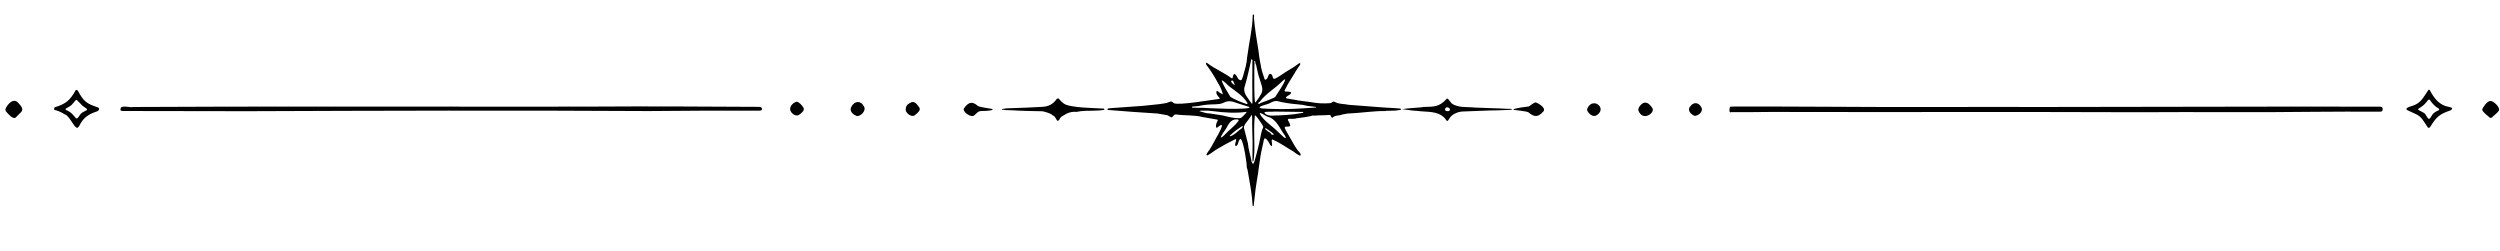
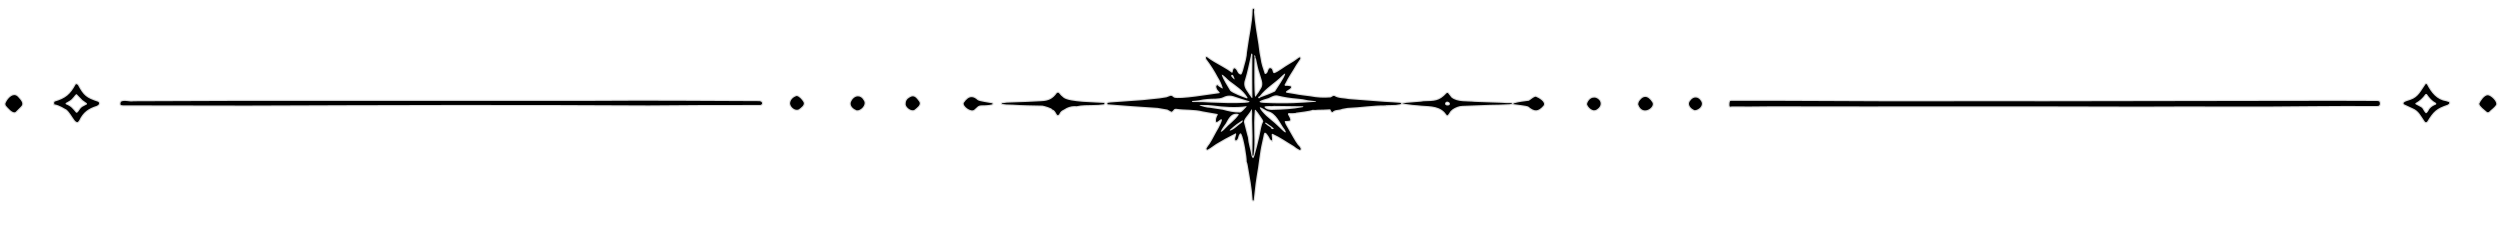
- <svg xmlns="http://www.w3.org/2000/svg" xml:space="preserve" width="4400" height="440" style="clip-rule:evenodd;fill-rule:evenodd;image-rendering:optimizeQuality;shape-rendering:geometricPrecision;text-rendering:geometricPrecision">
+ <svg xmlns="http://www.w3.org/2000/svg" xml:space="preserve" style="clip-rule:evenodd;fill-rule:evenodd;image-rendering:optimizeQuality;shape-rendering:geometricPrecision;text-rendering:geometricPrecision" viewBox="0 0 4400 440">
  <g style="display:inline">
    <path fill="#fdfefd" d="M.25.25h4400v440H.25z" style="clip-rule:evenodd;fill:none;fill-rule:evenodd;stroke:none;image-rendering:optimizeQuality;shape-rendering:geometricPrecision;text-rendering:geometricPrecision" transform="translate(-.25 -.25)" />
-     <path d="M2204.979 27.9c-.263 22.281-6.322 46.855-9.16 69.135a52 52 0 0 0-.9 5.96 30 30 0 0 1-.423 5.038 110 110 0 0 1-4.031 17.252c-.828 2.465-3.535 16.2-6.303 16.32-6.221-1.05-5.655-7.018-9.806-10.341q-1.425-1.349-2.848.03a5.8 5.8 0 0 1-.99 2.141c-.9 1.324.01 5.242-2.393 4.667-9.767-7.273-20.959-12.626-31.412-18.979a127 127 0 0 1-11.695-7.838c-1.687-1.202-2.384-.757-2.121 1.334q.105.834.455 1.576a229 229 0 0 1 20.533 32.178 71.4 71.4 0 0 1 8.18 17.928c.232.717.142 1.373-.272 1.949-1.818-1.151-8.01-4.344-8.596-6.06a4.4 4.4 0 0 0-2.181 1.253c-.303 5.404 2.514 7.443 5.685 11.19.435 1.05.081 1.646-1.06 1.767-13.989 1.707-69.68 11.404-79.123 7.577-2.667-1.697-3.858-4.142-7.403-2.577a43 43 0 0 1-5.918 2.192q-5.97 1.03-11.968 1.879a1236 1236 0 0 1-29.311 3.07 5396 5396 0 0 1-57.064 4.07c-1.374.313-7.678.203-4.9 3.162a4709 4709 0 0 0 87.728 6.291 982 982 0 0 0 17.16 2.971 207 207 0 0 1 7.08 3.877c.93-.202 1.678-.697 2.254-1.484 2.03-2.04 2.503-3.838 5.826-3.778 15.514 2.333 31.857.719 47.037 4.627a6964 6964 0 0 1 25.996 4.565c.334.373.527.807.567 1.312-2.142 3.879-4.365 8.495-2.567 12.969 2.414.454 9.415-8.392 9.87-3.564-2.283 9.433-8.85 18.36-13.182 27.037a225 225 0 0 1-8.545 15.048 50.7 50.7 0 0 0-5.23 7.596c-.536 1.515-.042 2.352 1.493 2.514 6.131-3.09 13.322-9.524 19.957-12.877a299 299 0 0 0 11.323-6.514c6.09-3.212 12.2-6.393 18.31-9.545 3.334 1.637-3.988 10.605.547 12.696 3.808-2.232 3.344-4.867 4.828-8.705 1.192-1.97 2.413-6 4.807-2.506 4.454 8.706 9.483 39.924 9.342 48.57a27.8 27.8 0 0 1 1.668 5.838c3.575 20.553 7.554 40.483 8.685 61.36.626 1.474 1.252 1.474 1.899 0a450 450 0 0 0 1.869-16.848 374 374 0 0 1 3.332-25.11c3.747-19.826 4.94-39.884 9.596-59.558.909-3.99 1.788-7.989 2.636-11.989-.212-.848-.01-1.546.625-2.101.212-2.717 1.446-3.385 3.688-1.98a39.4 39.4 0 0 1 7.23 11c.94.828 1.981 1.525 3.092 2.11.747-3.585-.607-6.958-.445-10.554.242-1.141.93-1.506 2.05-1.082 12.898 5.717 24.624 14.313 36.835 21.373a46.7 46.7 0 0 0 10.3 6.775q1.334.229 1.758-1.029c.32-2.864-2.814-5.845-4.797-7.695a122 122 0 0 1-8.14-12.737 791 791 0 0 0-13.282-23.29c-.394-1.324-2.817-5.122-1.2-6.112 2.908-.182 5.866.041 8.694-.898 1.687-1.889-2.433-8.353-3.443-10.262-.677-1.717-.082-2.655 1.797-2.807 3.848.263 7.687.18 11.535-.244.172-.262.414-.423.727-.494 6.534-.94 24.109-2.847 29.31-5.039 2.93.333 5.838.292 8.737-.152 7.342-.071 14.685-.333 22.017-.787q.952 1.044 1.375 2.484c.232.889 1.837 2.697 2.574 2.465 4.94-5.212 11.07-2.931 17.282-5.729a110 110 0 0 1 9.433-1.685c22.483-.788 44.754-4.738 67.246-4.414.01-.112.02-.233.02-.354 3.322.04 6.657-.04 9.99-.232a62 62 0 0 0 15.261-1.414c3.323-.829 1.483-2.445-.779-2.465-4.07-.354-8.14-.647-12.22-.889a313 313 0 0 0-15.07-.838 9719 9719 0 0 1-61.964-4.736c-7.736-1.727-18.725-1.031-25.33-5.354-3.333-1.353-4.756 2.293-7.928 2.414q-17.317 1.41-34.361-1.908c-9.484-1.343-18.897-2.111-28.33-4.111a877 877 0 0 0-13.524-2.223c-5.04-1.353 3.13-5.433 4.463-6.322.435-.333.86-.696 1.264-1.08 1.343-1.07 2.797-2.617.838-4.041a38.3 38.3 0 0 0-9.475-.797c-1-.687-1.21-1.596-.644-2.717.131-.485.372-.89.746-1.213 5.282-11.393 13.06-21.825 19.201-32.814 2.313-3.464 4.655-6.92 7.008-10.363 1.141-2.717-.323-3.848-2.555-2.03a135 135 0 0 1-16.988 11.24c-6.888 3.697-18.716 13.182-25.352 15.475-3.929 1.253-2.736-6.101-5.695-7.879-1.656-1.161-3.11-.978-4.373.557-1.909 3.13-1.718 7.665-5.92 8.867-.626.121-1.11-.07-1.484-.586-3.101-8.928-5.968-17.22-7.23-26.683a212 212 0 0 1-3.204-19.999 286 286 0 0 1-.514-4.242c-3.171-19.3-6.404-38.27-7.949-57.843 1.553-6.869-2.197-6.373-2.161-3.202m-1.71 76.616c1.026-.026 1.739 2.417 1.165 4.59-.424 24.26-.051 48.802.07 73.052-.475.697-.99.697-1.535 0a140 140 0 0 1-7.868-11.21c-4.737-6.344-6.534-12.888-3.595-20.534 4.201-13.635 6.898-27.463 10.1-41.32.411-1.053.127-4.536 1.663-4.578zm5.012 2.8q1.882 1.425 1.354 3.788c.97 1.504 2.11 5.607 2 6.203 1.676 7.514 2.97 14.675 5.646 21.957 1.99 7.989 7.303 17.502 3.07 25.521a113 113 0 0 1-9.937 15.1 1.43 1.43 0 0 1-.93.687 8 8 0 0 1-.789-3.322 86 86 0 0 1-.523-7.545 588 588 0 0 1-.344-28.32c0-5.03 0-10.06.02-15.09-.06-3.717 0-7.443.182-11.16.04-1.323.11-2.646.191-3.96-.252-1.06-.96-3.06.061-3.859zm53.518 32.473c.304-.003.454.245.336.899-1.626 7.272-13.482 23.289-17.795 30.591-7.97 3.889-17.565 7.495-25.988 10.485-.526 1.242-2.908 2.273-3.625.677q-.073-2.379 2.261-2.607c11.211-15.19 27.108-23.462 40.147-36.643a5 5 0 0 1 1.06-.959c.417-.189 2.693-2.435 3.604-2.443m-93.113 2.101q.667-.022 1.513.512c.697.768 4.622 9.189 2.067 7.31-1.475-1.636-5.026-4.019-5.3-6.21q.608-1.573 1.72-1.612m-18.288-.384c4.222.97 10.332 8.736 14.18 11.392 11.342 8.707 23.524 15.958 31.059 28.553q.744 1.97-1.223 1.94c-7.13-2.404-23.613-8.557-28.935-13.172-4.424-7.444-13.162-20.805-15.08-28.713m2124.711 16.63a2.7 2.7 0 0 0-.57.044c-8.262 11.382-12.442 23.009-27.057 27.867-2.11.768-12.878 3.403-11.898 6.322.182.99.758 1.596 1.707 1.819 4.808 2.211 9.614 4.443 14.422 6.685 10.746 4.454 14.605 13.796 20.857 22.734 1.515 2.192 3.082 2.283 4.698.284 10.635-17.342 15.877-22.715 35.754-29.33 1.939-1.455 3.322-1.413 2.726-4.514a71 71 0 0 1-4.787-1.525c-17.382-2.717-26.675-15.182-34.38-29.766q-.648-.59-1.472-.62m-4140.494.247c-.459-.014-.885.18-1.217.717-9.453 17.402-17.614 24.3-36.753 29.925-1.728.88-.698 3.293-.758 4.778 9.896 1.553 18.161 7.987 21.272 9.209 5.93 5.024 9.371 12.293 14.593 19.172a9 9 0 0 0 4.121 3.06c1.616.142 3-2.201 3.828-3.312 6.848-14.302 15.947-20.726 30.774-25.412 3.181-1.081 6.384-4.918 2.213-7.23-20.281-6.647-25.281-10.537-35.26-29.222-.64-.618-1.803-1.655-2.813-1.685m1725.682 15.775c-7.1 10.17-14.927 13.797-27.27 14.22a1745 1745 0 0 1-52.41 2.233 87 87 0 0 0-16.685 1.446c-.627.303-.676.665-.15 1.109a71 71 0 0 0 7.634.89c3.707.122 7.415.241 11.111.342 17.605 1.192 34.955 1.264 52.6 1.688 3.182.636 16.25 4.029 17.352 6.988 7.292 1.847 6.883 13.924 11.867 8.354 3.15-7.363 7.091-6.99 13.181-11.182 5.636-2.697 11.555-3.735 17.746-3.11 8.898-2.12 19.694-1.858 28.885-2.06 6.212.02 12.393-.403 18.533-1.252q2.27-.712.647-2.394c-15.251-1.162-60.338-1.05-71.084-9.08a45.3 45.3 0 0 1-8.533-8.444c-1.321-.76-2.465-.503-3.424.252m687.406-.318a2.6 2.6 0 0 0-1.404.41c-13.494 14.665-21.786 13.634-40.713 14.24-1.576.243-3.142.475-4.707.717-8.464.667-16.927 1.353-25.381 2.07-2.404.313-4.768.708-7.101 1.172a425 425 0 0 0 17.726 2.334c3.171.354 6.364.606 9.545.768 16.059 2.191 34.127-.567 46.63 11.886q2.213 2.893 4.517 5.618c1.828.616 3.079-2.718 4.16-3.758 2.99-5.868 8.27-8.686 14.18-10.988a27.3 27.3 0 0 1 8.777-1.79 5416 5416 0 0 1 47.945-1.806c5.42.069 10.834-.16 16.25-.303 6.212-.283 12.445-.537 18.666-.77a36 36 0 0 1 4.293-.583c1.414-1.04-1.798-1.243-2.242-1.274q-7.833.12-15.635-.535c-1.343-.08-2.697-.141-4.05-.172-14.544-.268-29.062-1.154-43.602-1.545-12.797-1.484-30.23.99-40.795-7.675-2.06-2.626-4.12-5.244-6.17-7.86a2.8 2.8 0 0 0-.889-.156m1727.62 1.687q.603.018 1.267.399c4.908 6.817 8.535 11.332 15.969 15.504.797.97.757 1.918-.112 2.857-4.817 2.07-7.898 3.566-11.332 7.777-1.373 2.162-3.414 7.173-6.302 7.567a19.5 19.5 0 0 1-3.01-3.475 46 46 0 0 0-3.051-5.07c-1.737-2.889-12.493-6.647-12.705-8.172a3.4 3.4 0 0 1 1.08-1.576q9.863-5.544 16.363-14.846.826-.993 1.832-.965m-4140.302.493q.203.01.397.087a384 384 0 0 0 10.02 10.272 183 183 0 0 1 7.585 5.465c.435.707.474 1.434.09 2.181a114 114 0 0 0-8.01 4.223c-3.979 2.636-4.797 6.02-7.796 9.262-.829.99-1.868 1.372-3.1 1.16-5.959-6.949-8.535-11.11-17.574-14.695-1.202-.687-1.343-1.556-.424-2.596 4.656-3.02 8.432-4.08 12.078-8.645.091-.515.384-.839.889-.97 1.287-1.137 3.827-5.85 5.845-5.744M25.04 177.656c-6.927.362-13.632 9.69-15.336 15.258a8.5 8.5 0 0 0 .86 3.172c3.05 3.414 12.28 15.07 17.3 11.01 3.08-2.96 6.102-5.99 9.06-9.08 6.536-5.788-.939-12.525-5.06-17.262-2.181-2.343-4.515-3.218-6.824-3.098m4358.873.25c-6.1-.303-13.27 10.423-15.059 15.008.657 4.686 9.101 10.473 12.485 13.584 1.424 1.454 2.959 1.638 4.615.547 3.94-4.11 9.07-7.263 12.252-12.05 2.909-5.586-8.788-16.624-14.293-17.089m-2137.705.098c.688-.007 1.386.046 2.092.174a215 215 0 0 0 35.328 5.617 116.7 116.7 0 0 1 18.676 2.937q7.241.926 14.392 1.729c-.262.616-.728.958-1.394 1.039-12.898.98-25.805 1.767-38.733 2.363a600 600 0 0 1-50.812-.453c-1.152.05-10.242-.384-8.485-2.646 3.525-2.899 11.028-4.253 15.381-5.819 4.322-1.856 8.737-4.894 13.555-4.941m-82.424.46q3.286-.036 6.684.907c9.615 3.09 18.676 6.3 28.351 9.018.829.757.707 1.323-.353 1.697-4.076 2.078-37.311 2.041-51.602 1.203-.616-.02-1.231-.052-1.857-.072-4.646-.06-9.282-.21-13.928-.453a194 194 0 0 0-14.02-.768c-5.787.04-11.564.01-17.331-.121-.849.01-2.485-1.243-1.293-1.92a126 126 0 0 0 11.484-1.13 110.6 110.6 0 0 1 15.443-2.405c8.575-1.02 19.907.595 27.785-3.111q5.16-2.783 10.637-2.844m-761.37.765c-6.142 1.757-11.717 6.848-11.575 13.666 1.01 6.312 8.94 12.795 15.191 9.886 3.596-2.686 11.816-8.13 7.998-13.412-2.202-3.686-7.16-9.595-11.615-10.14m204.274.57c-1.613.007-3.402.576-5.435 1.914q-7.241 3.832-7.03 12.03c.364 5.837 10.282 13.241 15.706 9.595 3.504-3.121 11.988-8.484 8.22-14.049-3.378-4.477-6.62-9.511-11.46-9.49m-96.628.053c-5.176.102-10.283 4.324-12.504 11.062-1.344 6.494 5.05 11.475 10.433 13.484 6.757 1.182 17.29-9.212 12.947-16.554-2.783-5.66-6.85-8.072-10.876-7.992m1193.203.64c-4.293.333-8.544 5.1-12.24 7.1-9.05 1.232-17.363 1.938-26.17 4.564-.596.243-.938.678-1.05 1.315 3.263.707 23.392 2.423 26.432 4.433 10.383 8.707 16.987 9.19 26.41-1.617 5.131-6.282-8.666-14.098-13.382-15.795m192.586.356c-3.096.013-6.324 1.81-9.553 6.056-1.657 2.07-2.576 4.414-2.768 7.02 7.363 21.786 30.887 4.605 24.645-3.768-3.556-5.535-7.8-9.327-12.324-9.308m-1185.182.406c-5.211-.22-9.78 3.647-14.01 10.004-2.646 5.525 12.493 16.987 18.301 11.998a82 82 0 0 0 5.697-5.192c3.768-3.706 10.938-1.978 15.826-2.736a43.4 43.4 0 0 0 9.332-1.312c1.253-.293 1.526-.93.81-1.93-5.88-1.364-21.798-2.939-25.817-5.676-3.655-3.42-7.012-5.024-10.139-5.156m1274.334.61c-3.381-.191-6.856 1.49-9.502 5.142-6.716 6.827.677 14.918 7.545 17.21 6.99-.353 16.372-8.332 10.898-16.26-2.272-3.839-5.56-5.902-8.941-6.093m-178.803.15c-4.342-.137-8.99 2.293-12.013 8.87a7.6 7.6 0 0 0-.668 3.05c1.878 5.676 9.929 13.181 16.312 9.414 13.992-8.312 5.922-21.034-3.63-21.334m311.62 5.718c-23.726-.11-47.44-.09-71.165.082-.565.01-1.07.171-1.535.495-.95 1.737-1.727 8.786.01 9.685a10.9 10.9 0 0 1 3.567-.433c22.755.12 45.5.03 68.255-.284 216.615.536 433.23-.322 649.854.496 101.828-.767 203.688.646 305.516-.748 38.551-.353 77.102-.414 115.664-.181 2.194-.032 4.306.023 5.404-2.041.586-2.03.414-3.98-.516-5.858a8.4 8.4 0 0 0-3.867-.93c-46.308-.232-92.617-.292-138.926-.171-7.05.01-14.11.021-21.17.021q-215.145.441-430.29.686c-128.3-.354-256.61.576-384.901-.434-31.966-.192-63.934-.324-95.9-.385zm-2072.45.112c-25.917.11-51.843.142-77.76.101-129.643.05-259.285.04-388.939-.05q-171.802-.258-343.604.666c-6.442 1.45-16.154-2.853-21.998.859-.484 1.798-1.816 4.566.375 5.758 1.06.212 2.12.353 3.202.433 72.72.212 145.44.334 218.17.354 235.693-.91 471.306-1.666 707-.252 65.155-.667 130.31-.91 195.464-.738 1.768.11 3.122-.566 4.06-2.051.274-1.495-.191-2.706-1.403-3.635a8.05 8.05 0 0 0-3.122-.97c-97.151-.455-194.273-1.192-291.445-.475m1502.108 1.258c3.063.067 6.323 3.138 3.671 6.054-2.292 1.546-7.403 1.01-7.656-2.252.379-2.802 2.146-3.843 3.985-3.802m-433.567 5.892c4.05.08 8.1.092 12.15.022 3.02.404 6.06.685 9.11.857 18.18 2.505 40.865 4.01 58.863 1.182.334.525.253 1.02-.232 1.474-2.828 2.546-7.676 9.717-11.676 9.768-10.534.161-19.736-2.202-29.785-4.838a642 642 0 0 1-22.361-3.455c-6.737-.131-12.665-2.282-19.018-4.22.93-.385 1.909-.659 2.95-.79m231.602 1.133h-.002zm-102.746.484c17.008.071 34.006.293 50.984.657 1.04-.04 1.04.161.02.586q.092.741-.606 1c-17.877 3.585-35.278 4.352-53.478 4.867-4.949.262-11.373-.656-14.22-5.201 1.221-2.879 14.23-.96 17.3-1.909zm-24.567 2.54q.122-.003.266.015c2.545.323 9.736 5.414 12.746 6.545 15.776 3.596 21.26 21.038 30.2 32.623.302 1.06 2.827 4.192 1.433 4.99-1.323.152-3.616-2.082-4.606-2.85-2.272-2.15-4.544-4.311-6.806-6.462a213 213 0 0 0-15.584-13.817 177 177 0 0 1-6.96-5.93 98 98 0 0 1-7.92-8.462c-.371-.724-5.273-6.624-2.769-6.653m-15.039 3.046c1.424 3.121.85 13.038.87 16.957.797 20.564.989 41.128.544 61.701.232 1.162-.223 3.071.756 3.89.981-1.039 1.283-1.815 1.283-3.183 1.636-11.584 1.545-22.462 1.192-34.107-.344-14.271-.515-28.745.879-42.945.272-1.243.848-1.424 1.716-.535a69 69 0 0 1 6.768 8.867c2.01 3.605 5.282 6.847 6.545 10.756-3.727 7.534-4.536 15.928-6.354 24.039a209 209 0 0 1-1.05 5c-2.438 10.5-5.07 21.263-8.12 31.308-.686 1.091-1.414 4.687-2.879 4.819a47 47 0 0 0-2.2-3.727c-1.839-11.06-5.748-21.666-6.606-32.998a83 83 0 0 0-1.526-5.594c-1.787-6.898-3.545-13.808-5.302-20.716-1.687-5 8.131-14.322 10.595-18.594a42 42 0 0 0 2.887-4.938zm-27.346 8.145q.997-.016 2.079.095c.99.172 3.13.465 2.423 2.01-6.696 9.969-16.866 16.231-24.744 25.12a4 4 0 0 1-.97 1.06c-.677.848-5.13 4.647-5.868 3.223 1.748-4.687 5.656-10.081 8.686-14.121 4.611-7.897 8.424-17.24 18.394-17.387m10.998 11.799q.476-.003.747.539c-.192 1.292-.768 2.403-1.717 3.322-5.767 3.707-14.545 13.413-21.211 14.201q-.165-.967.506-1.678a160 160 0 0 1 11.472-9.714 334 334 0 0 1 9.727-6.555q.26-.114.476-.115m40.993 3.91a2.14 2.14 0 0 1 1.355.588 128 128 0 0 1 8.393 5.838c.697.858 7.09 4.735 3.222 4.988-2.232.09-3.636-.918-4.232-3.049a41.7 41.7 0 0 1-9.797-7.191c-.074-.87.447-1.196 1.059-1.174m-91.051 34.84c.066.66.145 1.328.225 1.996h-.002c-.08-.668-.157-1.335-.223-1.996" style="clip-rule:evenodd;fill-rule:evenodd;image-rendering:optimizeQuality;shape-rendering:geometricPrecision;text-rendering:geometricPrecision" transform="translate(-.25 -.25)" />
+     <path d="M2204.979 17.9c-.263 22.281-6.322 46.854-9.16 69.135-.414 1.97-.717 3.959-.898 5.959 0 1.697-.141 3.373-.424 5.039-.879 5.858-2.223 11.606-4.031 17.252-.828 2.464-3.535 16.199-6.303 16.32-6.222-1.05-5.655-7.019-9.807-10.342-.949-.899-1.898-.888-2.848.031-.182.788-.515 1.494-.99 2.141-.899 1.323.011 5.242-2.393 4.666-9.767-7.272-20.959-12.626-31.412-18.979-4.05-2.404-7.948-5.01-11.695-7.838-1.687-1.202-2.384-.757-2.121 1.334.071.555.223 1.081.455 1.576 7.747 10.161 14.584 20.886 20.533 32.178 3.555 5.595 6.281 11.575 8.18 17.928.232.717.143 1.374-.272 1.949-1.818-1.151-8.01-4.344-8.596-6.061-.859.212-1.586.628-2.182 1.254-.303 5.404 2.514 7.442 5.686 11.189.434 1.05.081 1.646-1.061 1.768-13.989 1.707-69.68 11.404-79.123 7.576-2.666-1.697-3.857-4.142-7.402-2.576-1.919.879-3.898 1.606-5.918 2.191-3.979.687-7.969 1.313-11.969 1.879-9.757 1.141-19.524 2.161-29.311 3.07-19.018 1.454-38.036 2.818-57.065 4.07-1.374.313-7.678.203-4.9 3.162 29.219 2.373 58.459 4.463 87.728 6.291 5.707 1.04 11.433 2.031 17.16 2.971 2.394 1.252 4.757 2.544 7.08 3.877.929-.202 1.678-.697 2.254-1.484 2.03-2.04 2.503-3.838 5.826-3.777 15.514 2.333 31.857.718 47.037 4.627 8.676 1.505 17.34 3.029 25.996 4.564.333.374.526.808.566 1.312-2.141 3.878-4.364 8.494-2.566 12.969 2.414.454 9.415-8.392 9.869-3.564-2.283 9.433-8.849 18.361-13.182 27.037-2.656 5.131-5.505 10.14-8.545 15.049-1.98 2.373-3.715 4.909-5.23 7.596-.535 1.515-.041 2.352 1.494 2.514 6.131-3.091 13.321-9.524 19.957-12.877 3.828-2.091 7.595-4.261 11.322-6.514 6.09-3.212 12.2-6.394 18.311-9.545 3.333 1.636-3.988 10.605.547 12.695 3.808-2.232 3.344-4.867 4.828-8.705 1.192-1.97 2.413-6 4.807-2.506 4.454 8.706 9.483 39.925 9.342 48.57.768 1.879 1.325 3.828 1.668 5.838 3.575 20.554 7.554 40.483 8.685 61.359.626 1.475 1.252 1.475 1.898 0 .727-5.606 1.354-11.222 1.869-16.848.828-8.413 1.938-16.777 3.332-25.109 3.747-19.826 4.94-39.884 9.596-59.559.909-3.99 1.788-7.989 2.637-11.988-.212-.848-.011-1.546.625-2.102.212-2.717 1.445-3.384 3.688-1.98 3.02 3.252 5.433 6.92 7.231 11 .939.828 1.981 1.526 3.092 2.111.747-3.586-.607-6.959-.445-10.555.242-1.141.93-1.506 2.051-1.082 12.898 5.717 24.623 14.313 36.834 21.373 3.141 2.717 6.574 4.978 10.301 6.775.889.151 1.475-.191 1.758-1.029.321-2.864-2.814-5.845-4.797-7.695-2.969-4.07-5.686-8.313-8.141-12.736-4.293-7.838-8.726-15.605-13.281-23.291-.394-1.323-2.817-5.122-1.201-6.111 2.909-.182 5.867.041 8.695-.898 1.687-1.889-2.433-8.353-3.443-10.262-.677-1.717-.082-2.655 1.797-2.807 3.848.263 7.687.18 11.535-.244.172-.263.413-.423.727-.494 6.535-.939 24.109-2.847 29.311-5.039 2.929.333 5.838.292 8.736-.152 7.343-.071 14.685-.333 22.018-.787.636.697 1.092 1.525 1.375 2.484.232.889 1.837 2.697 2.574 2.465 4.939-5.212 11.07-2.931 17.281-5.729 3.121-.697 6.262-1.261 9.434-1.686 22.483-.788 44.753-4.737 67.246-4.414.01-.111.019-.232.019-.354 3.323.04 6.657-.041 9.99-.232 5.141.162 10.232-.313 15.262-1.414 3.323-.828 1.483-2.445-.779-2.465-4.07-.353-8.14-.646-12.221-.889-5.02-.404-10.039-.676-15.068-.838-20.665-1.515-41.32-3.09-61.965-4.736-7.736-1.727-18.725-1.031-25.33-5.354-3.333-1.353-4.756 2.293-7.928 2.414-11.544.939-22.999.304-34.361-1.908-9.484-1.343-18.897-2.112-28.33-4.111-4.505-.778-9.009-1.516-13.523-2.223-5.04-1.353 3.13-5.433 4.463-6.322.434-.333.86-.696 1.264-1.08 1.343-1.071 2.797-2.617.838-4.041-3.121-.656-6.283-.928-9.475-.797-1-.687-1.21-1.596-.645-2.717.131-.485.372-.89.746-1.213 5.282-11.393 13.06-21.826 19.201-32.814 2.313-3.464 4.654-6.919 7.008-10.363 1.141-2.717-.323-3.847-2.555-2.029-5.383 4.171-11.039 7.927-16.988 11.24-6.888 3.697-18.716 13.182-25.352 15.475-3.929 1.252-2.736-6.101-5.695-7.879-1.656-1.161-3.111-.979-4.373.557-1.909 3.131-1.718 7.665-5.92 8.867-.626.121-1.111-.071-1.484-.586-3.101-8.928-5.968-17.22-7.231-26.684-1.384-6.615-2.456-13.282-3.203-19.998-.182-1.414-.352-2.818-.514-4.242-3.171-19.301-6.404-38.27-7.949-57.844 1.553-6.868-2.197-6.372-2.162-3.201zm-1.709 76.615c1.026-.026 1.738 2.417 1.164 4.59-.424 24.26-.051 48.803.07 73.053-.475.697-.99.697-1.535 0-2.808-3.606-5.423-7.343-7.867-11.211-4.737-6.343-6.535-12.887-3.596-20.533 4.202-13.635 6.898-27.463 10.1-41.32.412-1.053.127-4.536 1.664-4.578zm5.012 2.801c1.253.949 1.707 2.212 1.354 3.787.97 1.505 2.111 5.607 2 6.203 1.677 7.514 2.97 14.675 5.646 21.957 1.99 7.989 7.302 17.502 3.07 25.521-2.909 5.292-6.221 10.332-9.938 15.1-.212.364-.526.587-.93.688-.495-1.03-.759-2.13-.789-3.322-.283-2.505-.462-5.02-.523-7.545-.343-9.433-.455-18.877-.344-28.32 0-5.03-.001-10.06.02-15.09-.061-3.717-0-7.443.182-11.16.04-1.323.11-2.646.191-3.959-.252-1.06-.959-3.061.061-3.859zm53.518 32.473c.304-.003.455.244.336.898-1.626 7.272-13.482 23.29-17.795 30.592-7.969 3.889-17.565 7.495-25.988 10.484-.525 1.242-2.908 2.274-3.625.678-.05-1.586.706-2.456 2.262-2.607 11.211-15.19 27.107-23.462 40.147-36.643.313-.374.656-.686 1.06-.959.417-.189 2.693-2.436 3.603-2.443zm-93.113 2.101c.445-.015.949.156 1.514.512.697.768 4.622 9.189 2.067 7.31-1.475-1.636-5.026-4.019-5.299-6.21.404-1.048.978-1.586 1.719-1.611zm-18.287-.384c4.222.97 10.332 8.736 14.18 11.393 11.342 8.706 23.524 15.958 31.059 28.553.495 1.313.09 1.96-1.223 1.939-7.131-2.404-23.613-8.556-28.936-13.172-4.424-7.444-13.161-20.805-15.08-28.713zm2119.711 16.631c-.183-.006-.373.008-.57.043-8.262 11.383-12.442 23.009-27.057 27.867-2.111.768-12.878 3.403-11.898 6.322.182.99.758 1.596 1.707 1.818 4.808 2.212 9.614 4.443 14.422 6.686 10.746 4.454 14.605 13.796 20.857 22.734 1.515 2.192 3.081 2.283 4.697.283 10.635-17.342 15.877-22.715 35.754-29.33 1.939-1.454 3.322-1.413 2.727-4.514-1.616-.455-3.212-.96-4.787-1.525-17.382-2.717-26.674-15.181-34.381-29.766-.432-.394-.921-.6-1.471-.619zm-4135.494.246c-.459-.014-.885.18-1.217.717-9.454 17.402-17.614 24.3-36.754 29.926-1.727.879-.697 3.293-.758 4.777 9.896 1.553 18.161 7.987 21.272 9.209 5.93 5.024 9.371 12.294 14.593 19.172 1.081 1.424 2.455 2.444 4.121 3.061 1.616.141 3-2.201 3.828-3.312 6.848-14.302 15.947-20.726 30.773-25.412 3.182-1.081 6.384-4.918 2.213-7.23-20.281-6.646-25.281-10.536-35.26-29.221-.639-.618-1.803-1.655-2.812-1.686zm1725.682 15.775c-7.1 10.171-14.927 13.797-27.27 14.221-17.463 1.01-34.927 1.748-52.41 2.232-5.616-.051-11.171.425-16.686 1.445-.626.303-.675.665-.15 1.109 2.515.434 5.059.729 7.635.891 3.707.121 7.415.241 11.111.342 17.604 1.192 34.955 1.263 52.6 1.688 3.182.636 16.251 4.029 17.352 6.988 7.293 1.847 6.884 13.923 11.867 8.354 3.151-7.363 7.091-6.99 13.182-11.182 5.636-2.697 11.555-3.736 17.746-3.109 8.898-2.121 19.694-1.859 28.885-2.061 6.212.02 12.392-.404 18.533-1.252 1.515-.475 1.727-1.273.646-2.395-15.251-1.162-60.337-1.051-71.084-9.08-3.222-2.434-6.059-5.252-8.533-8.443-1.321-.761-2.464-.503-3.424.252zm687.406-.318c-.483-.004-.95.132-1.404.41-13.494 14.665-21.785 13.634-40.713 14.24-1.576.242-3.142.474-4.707.717-8.464.667-16.927 1.353-25.381 2.07-2.404.313-4.768.707-7.101 1.172 5.868.899 11.778 1.677 17.727 2.334 3.171.354 6.364.606 9.545.768 16.059 2.192 34.127-.567 46.631 11.887 1.475 1.929 2.981 3.799 4.516 5.617 1.828.616 3.079-2.718 4.16-3.758 2.99-5.868 8.271-8.685 14.18-10.988 2.828-1.081 5.757-1.678 8.777-1.789 15.978-.677 31.957-1.271 47.945-1.807 5.42.069 10.834-.16 16.25-.303 6.212-.283 12.444-.537 18.666-.77 1.414-.283 2.849-.473 4.293-.584 1.414-1.04-1.798-1.243-2.242-1.273-5.222.081-10.433-.101-15.635-.535-1.343-.081-2.697-.142-4.051-.172-14.544-.268-29.062-1.154-43.602-1.545-12.797-1.485-30.23.99-40.795-7.676-2.06-2.626-4.12-5.243-6.17-7.859-.303-.102-.599-.154-.889-.156zm1722.619 1.688c.402.011.824.145 1.268.398 4.909 6.817 8.535 11.333 15.969 15.504.798.97.757 1.918-.111 2.857-4.818 2.071-7.898 3.566-11.332 7.777-1.374 2.161-3.414 7.173-6.303 7.566-1.121-1.02-2.131-2.182-3.01-3.475-.909-1.757-1.93-3.454-3.051-5.07-1.737-2.889-12.493-6.647-12.705-8.172.212-.626.565-1.152 1.08-1.576 6.575-3.697 12.03-8.644 16.363-14.846.549-.663 1.162-.984 1.832-.965zm-4135.301.492c.135.007.267.035.396.088 3.262 3.474 6.606 6.898 10.02 10.271 2.575 1.757 5.101 3.576 7.586 5.465.434.707.474 1.434.09 2.182-2.717 1.293-5.384 2.708-8.01 4.223-3.979 2.636-4.797 6.02-7.797 9.262-.828.99-1.867 1.372-3.1 1.16-5.959-6.949-8.535-11.11-17.574-14.695-1.202-.687-1.343-1.555-.424-2.596 4.656-3.02 8.432-4.079 12.078-8.645.091-.515.384-.839.889-.971 1.288-1.136 3.827-5.85 5.846-5.744zm-109.982 1.637c-6.927.362-13.632 9.69-15.336 15.258.081 1.111.364 2.172.859 3.172 3.05 3.414 12.281 15.07 17.301 11.01 3.08-2.959 6.101-5.989 9.061-9.08 6.535-5.787-.94-12.525-5.061-17.262-2.182-2.343-4.515-3.218-6.824-3.098zm4353.873.25c-6.1-.303-13.271 10.422-15.059 15.008.656 4.686 9.101 10.473 12.484 13.584 1.424 1.454 2.959 1.638 4.615.547 3.939-4.111 9.07-7.263 12.252-12.051 2.909-5.585-8.789-16.623-14.293-17.088zm-2132.705.098c.688-.007 1.386.046 2.092.174 11.615 2.848 23.39 4.728 35.328 5.617 6.302.475 12.535 1.453 18.676 2.938 4.828.616 9.625 1.193 14.393 1.729-.263.616-.728.958-1.395 1.039-12.898.98-25.804 1.767-38.732 2.363-16.938.566-33.875.415-50.812-.453-1.151.051-10.242-.384-8.484-2.646 3.525-2.899 11.028-4.253 15.381-5.818 4.322-1.856 8.736-4.894 13.555-4.941zm-82.424.461c2.191-.025 4.419.278 6.684.906 9.615 3.091 18.676 6.301 28.352 9.018.828.757.707 1.324-.354 1.697-4.076 2.078-37.311 2.041-51.602 1.203-.616-.02-1.231-.052-1.857-.072-4.646-.061-9.282-.211-13.928-.453-4.707-.424-9.373-.687-14.02-.768-5.787.04-11.565.01-17.332-.121-.848.01-2.485-1.243-1.293-1.92 3.838-.202 7.667-.575 11.484-1.131 5.09-1.161 10.232-1.97 15.443-2.404 8.575-1.02 19.907.595 27.785-3.111 3.44-1.856 6.986-2.803 10.637-2.844zm-761.371.764c-6.141 1.757-11.716 6.849-11.574 13.666 1.01 6.313 8.94 12.796 15.191 9.887 3.596-2.687 11.816-8.13 7.998-13.412-2.202-3.687-7.161-9.595-11.615-10.141zm204.275.57c-1.613.007-3.403.576-5.436 1.914-4.828 2.555-7.171 6.565-7.029 12.029.364 5.838 10.281 13.242 15.705 9.596 3.505-3.121 11.988-8.484 8.221-14.049-3.378-4.477-6.621-9.512-11.461-9.49zm-96.629.053c-5.176.103-10.283 4.325-12.504 11.062-1.343 6.494 5.05 11.474 10.434 13.484 6.757 1.182 17.29-9.212 12.947-16.555-2.784-5.66-6.851-8.072-10.877-7.992zm1193.203.641c-4.293.333-8.544 5.1-12.24 7.1-9.05 1.232-17.363 1.938-26.17 4.564-.596.242-.938.678-1.049 1.314 3.262.707 23.392 2.424 26.432 4.434 10.383 8.706 16.987 9.19 26.41-1.617 5.131-6.282-8.666-14.098-13.383-15.795zm192.586.355c-3.096.013-6.324 1.81-9.553 6.057-1.656 2.071-2.576 4.414-2.768 7.02 7.363 21.786 30.887 4.605 24.645-3.768-3.556-5.535-7.8-9.328-12.324-9.309zm-1185.182.406c-5.211-.22-9.78 3.647-14.01 10.004-2.646 5.525 12.493 16.987 18.301 11.998 1.98-1.636 3.879-3.373 5.697-5.191 3.767-3.707 10.938-1.979 15.826-2.736 3.161-.101 6.272-.535 9.332-1.312 1.252-.293 1.526-.93.809-1.93-5.878-1.363-21.797-2.939-25.816-5.676-3.655-3.42-7.012-5.024-10.139-5.156zm1274.334.609c-3.381-.191-6.856 1.491-9.502 5.143-6.716 6.828.677 14.918 7.545 17.211 6.989-.353 16.372-8.333 10.898-16.262-2.272-3.838-5.56-5.901-8.941-6.092zm-178.803.15c-4.342-.137-8.99 2.293-12.014 8.871-.434.97-.658 1.988-.668 3.049 1.879 5.676 9.929 13.181 16.312 9.414 13.992-8.312 5.922-21.034-3.631-21.334zm311.619 5.719c-23.725-.111-47.439-.09-71.164.082-.566.01-1.071.171-1.535.494-.95 1.737-1.727 8.787.01 9.686 1.161-.343 2.354-.484 3.566-.434 22.755.121 45.501.03 68.256-.283 216.615.535 433.229-.322 649.854.496 101.828-.768 203.688.646 305.516-.748 38.552-.353 72.102-.414 110.664-.182 2.194-.031 4.306.024 5.404-2.041.586-2.03.414-3.979-.515-5.857-1.212-.616-2.494-.93-3.867-.93-46.309-.232-87.618-.293-133.926-.172-7.05.01-14.11.021-21.17.021-143.43.293-286.861.524-430.291.686-128.3-.353-256.61.576-384.9-.434-31.966-.192-63.934-.324-95.9-.385zm-2072.449.111c-25.917.111-51.843.142-77.76.102-129.644.051-259.286.04-388.939-.051-114.534-.172-229.07.05-343.604.666-6.443 1.45-16.154-2.853-21.998.859-.485 1.798-1.817 4.566.375 5.758 1.06.212 2.12.353 3.201.434 72.72.212 145.44.333 218.17.354 235.694-.909 471.306-1.666 707-.252 65.155-.667 130.31-.91 195.465-.738 1.768.111 3.121-.566 4.061-2.051.273-1.495-.192-2.706-1.404-3.635-.97-.535-2.01-.86-3.121-.971-97.152-.455-194.273-1.192-291.445-.475zm787.555 1.057c-.036.092-.082.179-.137.262.054-.082.101-.17.137-.262zm714.553.201c3.063.068 6.323 3.138 3.672 6.055-2.293 1.545-7.404 1.01-7.656-2.252.379-2.803 2.146-3.843 3.984-3.803zm-433.566 5.893c4.05.081 8.1.092 12.15.021 3.02.404 6.059.686 9.109.857 18.18 2.505 40.865 4.01 58.863 1.182.333.525.252 1.02-.232 1.475-2.828 2.545-7.676 9.717-11.676 9.768-10.534.162-19.736-2.202-29.785-4.838-7.474-1.02-14.928-2.172-22.361-3.455-6.737-.131-12.665-2.281-19.018-4.221.929-.384 1.909-.658 2.949-.789zm231.602 1.133c.083.535.153 1.097.213 1.676-.061-.578-.132-1.141-.215-1.676zm-102.746.484c17.008.071 34.006.293 50.984.656 1.04-.04 1.039.162.02.586.061.495-.141.828-.606 1-17.877 3.586-35.278 4.352-53.478 4.867-4.949.263-11.373-.656-14.221-5.201 1.222-2.879 14.23-.959 17.301-1.908zm-24.566 2.539c.081-.001.169.004.266.016 2.545.323 9.736 5.414 12.746 6.545 15.776 3.596 21.261 21.038 30.199 32.623.303 1.06 2.827 4.192 1.434 4.99-1.323.151-3.616-2.082-4.606-2.85-2.272-2.151-4.544-4.312-6.807-6.463-4.969-4.858-10.16-9.463-15.584-13.816-2.373-1.919-4.687-3.89-6.959-5.93-2.808-2.666-5.445-5.483-7.92-8.463-.372-.724-5.273-6.624-2.769-6.652zm-15.039 3.047c1.424 3.121.849 13.038.869 16.957.798 20.564.989 41.127.545 61.701.232 1.162-.224 3.071.756 3.889.981-1.038 1.283-1.815 1.283-3.182 1.636-11.585 1.545-22.462 1.191-34.107-.343-14.271-.515-28.745.879-42.945.273-1.242.848-1.424 1.717-.535 2.495 2.767 4.748 5.726 6.768 8.867 2.01 3.606 5.282 6.847 6.545 10.756-3.727 7.535-4.535 15.929-6.354 24.039-.333 1.677-.677 3.333-1.051 5-2.438 10.501-5.07 21.264-8.119 31.309-.687 1.091-1.415 4.687-2.879 4.818-.667-1.252-1.393-2.494-2.201-3.727-1.838-11.06-5.747-21.666-6.606-32.998-.444-1.879-.95-3.745-1.525-5.594-1.788-6.898-3.545-13.808-5.303-20.717-1.687-5 8.131-14.321 10.596-18.594 1.081-1.586 2.038-3.231 2.887-4.938zm-27.346 8.145c.665-.01 1.357.021 2.078.096.99.172 3.131.464 2.424 2.01-6.696 9.969-16.866 16.231-24.744 25.119-.263.414-.587.768-.971 1.061-.677.848-5.13 4.647-5.867 3.223 1.747-4.686 5.656-10.081 8.686-14.121 4.611-7.897 8.424-17.24 18.395-17.387zm10.998 11.799c.318-.002.566.178.746.539-.192 1.293-.767 2.403-1.717 3.322-5.767 3.707-14.545 13.413-21.211 14.201-.111-.646.061-1.203.506-1.678 3.666-3.414 7.493-6.655 11.473-9.715 3.202-2.242 6.444-4.424 9.727-6.555.174-.076.332-.114.476-.115zm40.992 3.91c.476.017 1.006.243 1.355.588 2.868 1.828 5.666 3.777 8.393 5.838.697.859 7.091 4.736 3.223 4.988-2.232.091-3.636-.918-4.232-3.049-3.606-1.909-6.878-4.313-9.797-7.191-.074-.869.447-1.195 1.059-1.174zm-91.051 34.84c.066.661.145 1.329.225 1.996-.028.09-.059.174-.092.254.032-.08.062-.164.09-.254-.079-.667-.157-1.335-.223-1.996z" style="clip-rule:evenodd;fill:#000;fill-opacity:1;fill-rule:evenodd;stroke:#000;stroke-width:4;stroke-dasharray:none;stroke-opacity:.153;image-rendering:optimizeQuality;shape-rendering:geometricPrecision;text-rendering:geometricPrecision" transform="translate(-.25 -.25)" />
  </g>
</svg>
